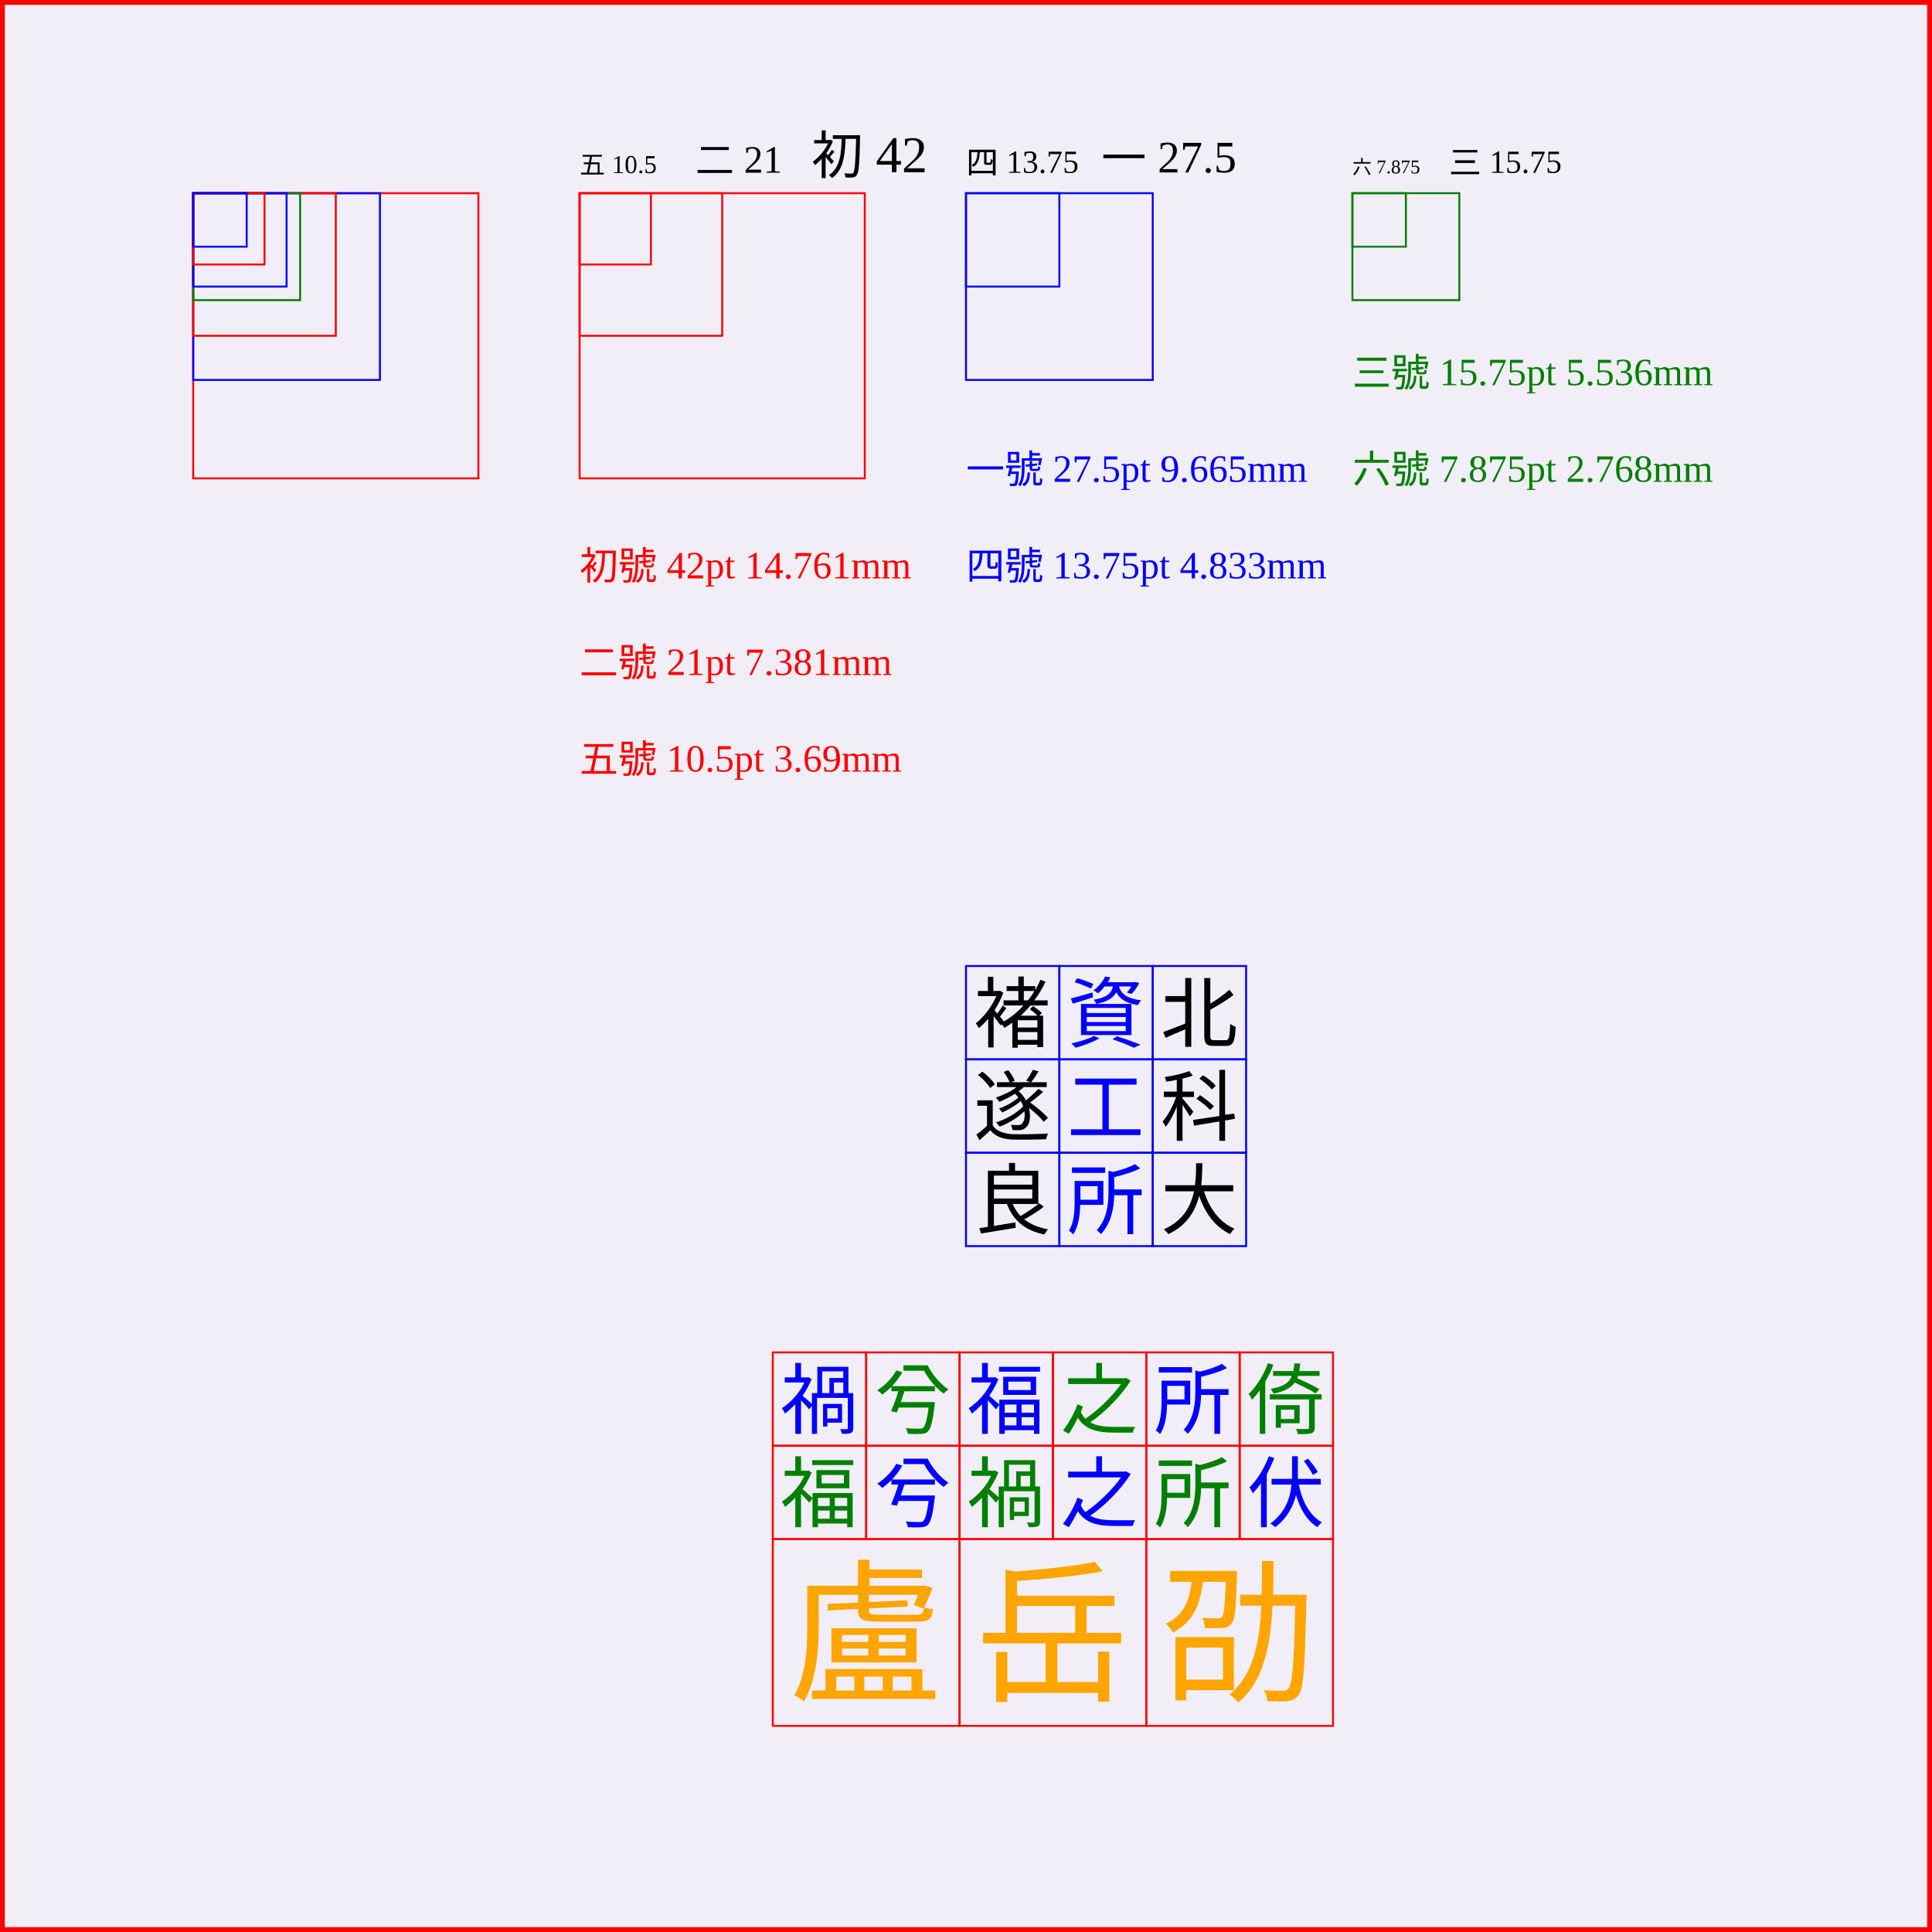
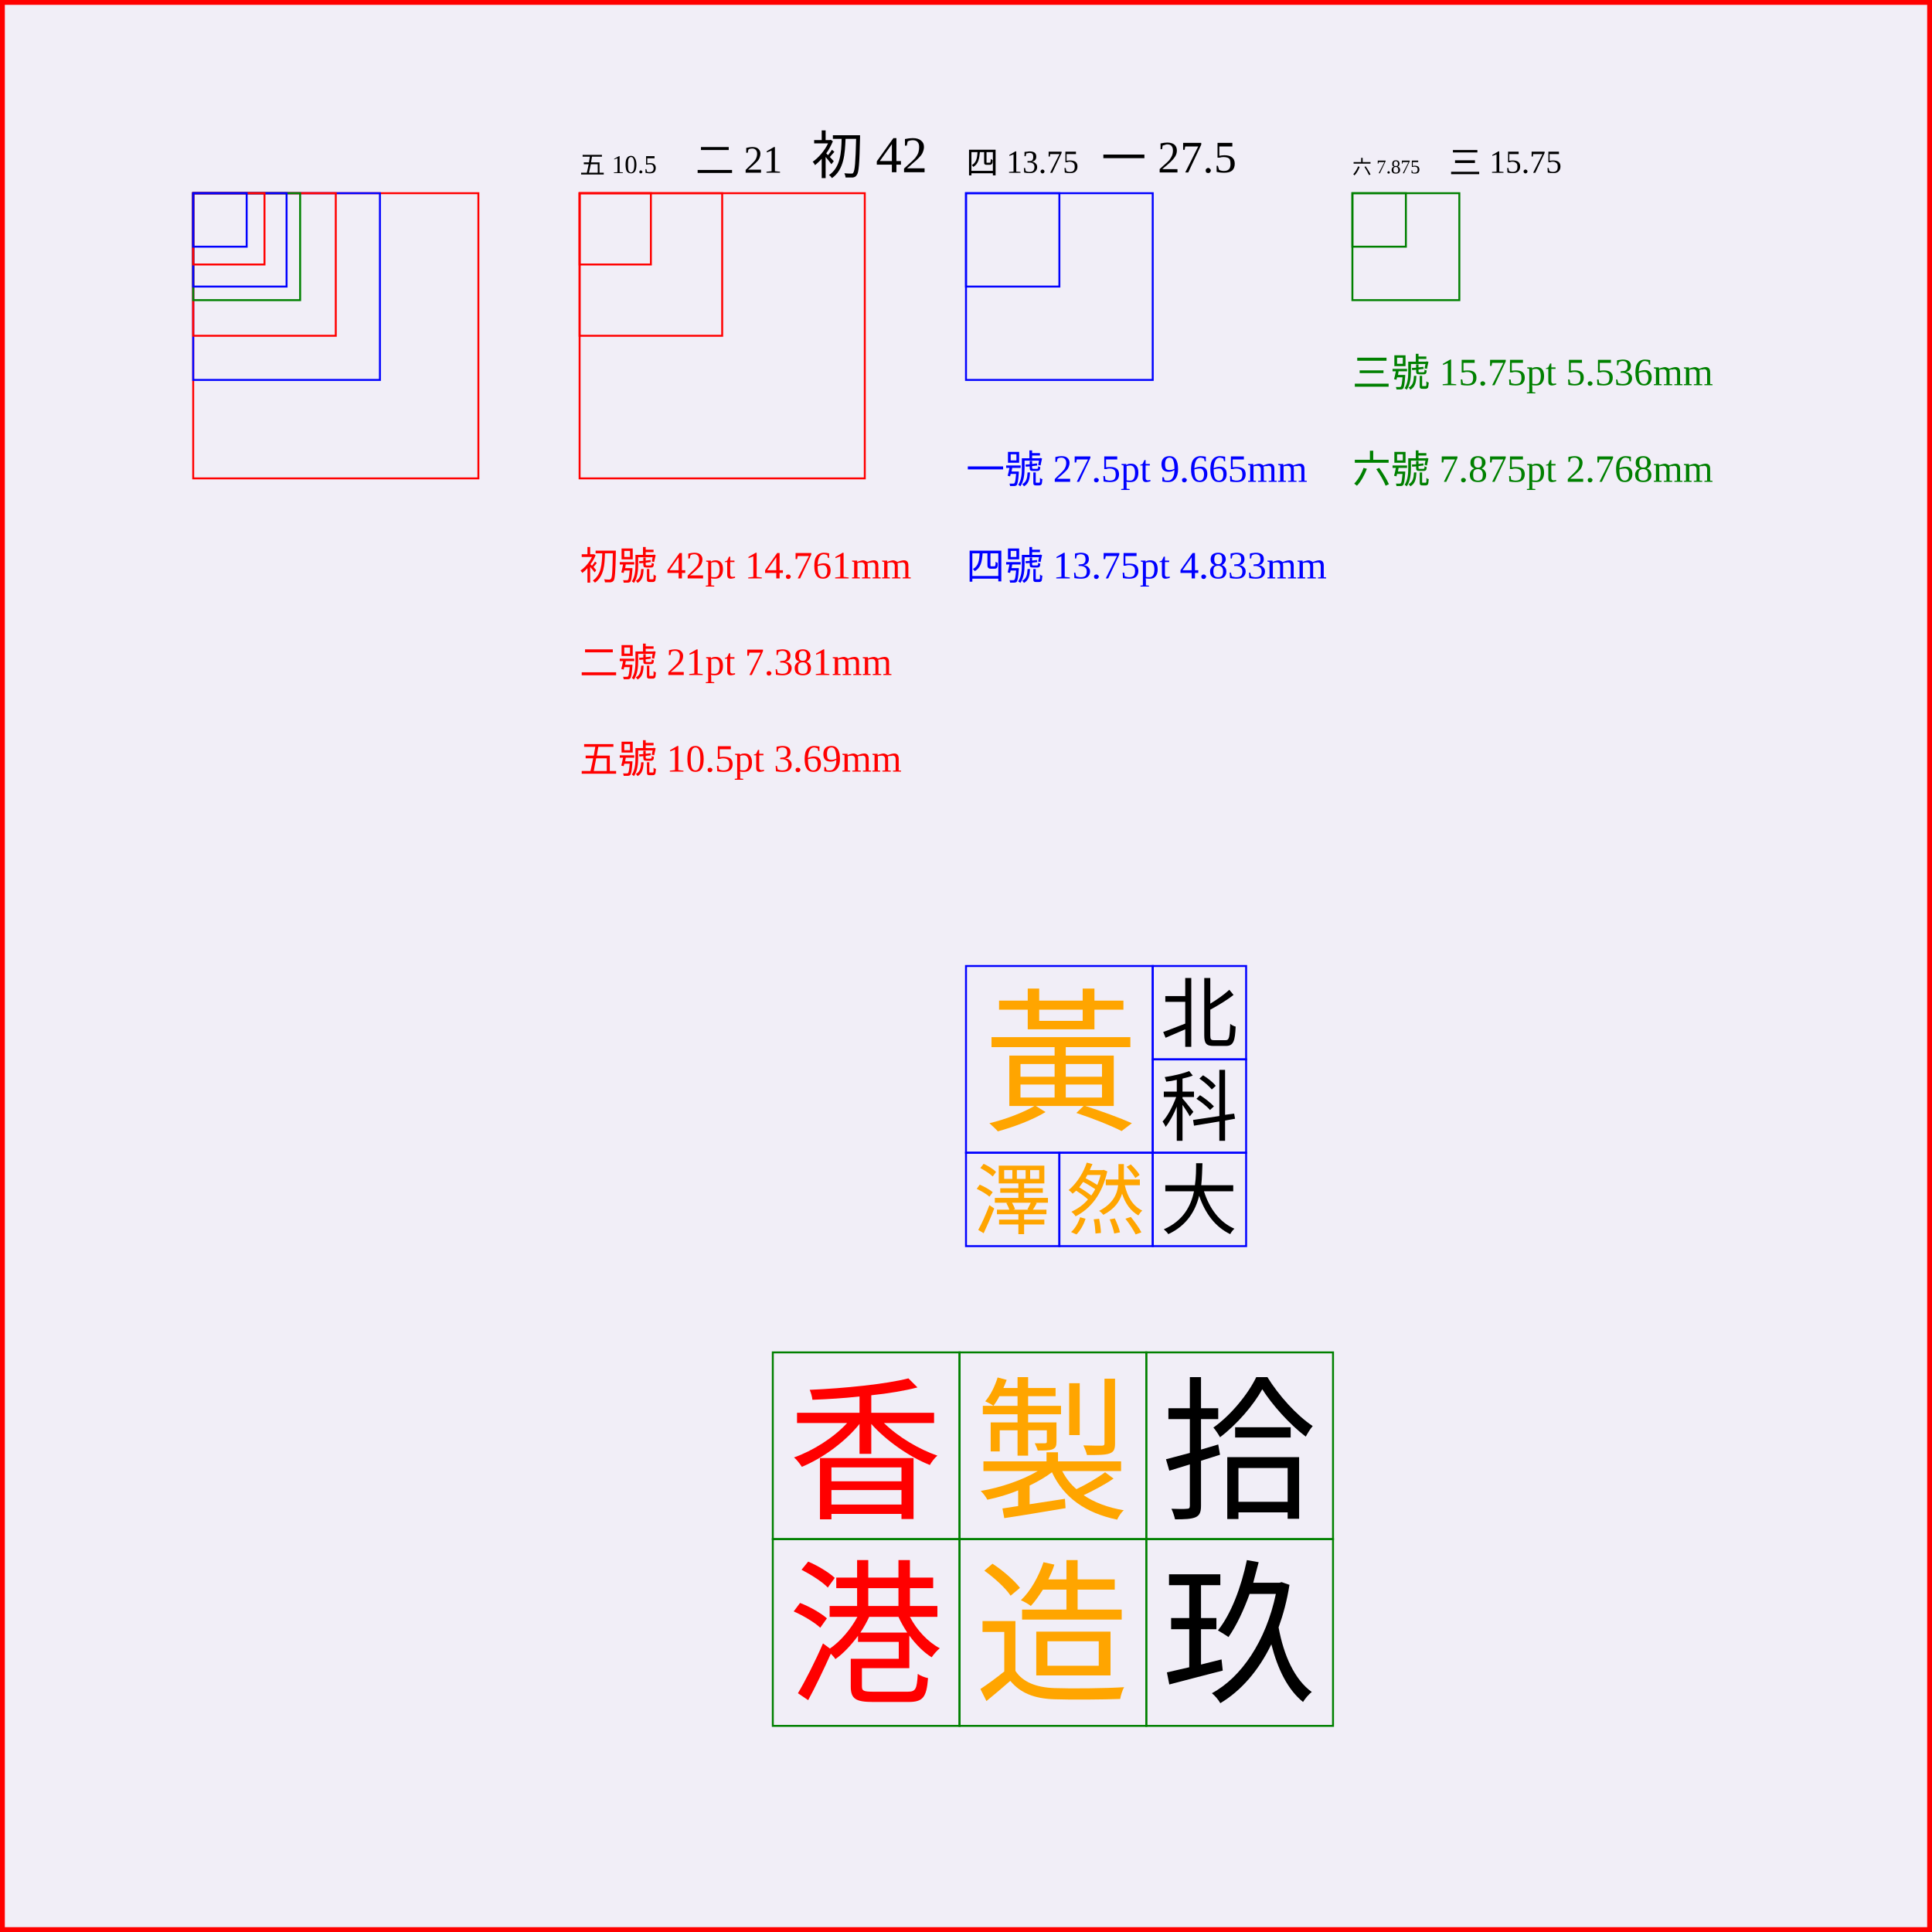
<svg xmlns="http://www.w3.org/2000/svg" version="1.1" width="100mm" height="100mm" viewBox="0 0 100 100">
  <rect x="0" y="0" width="100" height="100" stroke="red" stroke-width="0.5" fill="#F1EEF7" />
  <rect x="10" y="10" width="14.761" height="14.761" stroke="red" stroke-width="0.1" fill="none" />
  <rect x="10" y="10" width="9.665" height="9.665" stroke="blue" stroke-width="0.1" fill="none" />
  <rect x="10" y="10" width="7.38" height="7.38" stroke="red" stroke-width="0.1" fill="none" />
  <rect x="10" y="10" width="5.535" height="5.535" stroke="green" stroke-width="0.1" fill="none" />
  <rect x="10" y="10" width="4.833" height="4.833" stroke="blue" stroke-width="0.1" fill="none" />
  <rect x="10" y="10" width="3.69" height="3.69" stroke="red" stroke-width="0.1" fill="none" />
  <rect x="10" y="10" width="2.768" height="2.768" stroke="blue" stroke-width="0.1" fill="none" />
  <rect x="30" y="10" width="14.761" height="14.761" stroke="red" stroke-width="0.1" fill="none" />
  <text x="42" y="9" style="font-size:2pt;">初 42</text>
  <rect x="30" y="10" width="7.38" height="7.38" stroke="red" stroke-width="0.1" fill="none" />
  <text x="36" y="9" style="font-size:1.5pt;">二 21</text>
  <rect x="30" y="10" width="3.69" height="3.69" stroke="red" stroke-width="0.1" fill="none" />
  <text x="30" y="9" style="font-size:1pt;">五 10.5</text>
  <rect x="50" y="10" width="9.665" height="9.665" stroke="blue" stroke-width="0.1" fill="none" />
  <text x="57" y="9" style="font-size:1.75pt;">一 27.5</text>
  <rect x="50" y="10" width="4.833" height="4.833" stroke="blue" stroke-width="0.1" fill="none" />
  <text x="50" y="9" style="font-size:1.25pt;">四 13.75</text>
  <rect x="70" y="10" width="5.535" height="5.535" stroke="green" stroke-width="0.1" fill="none" />
  <text x="75" y="9" style="font-size:1.25pt;">三 15.75</text>
  <rect x="70" y="10" width="2.768" height="2.768" stroke="green" stroke-width="0.1" fill="none" />
  <text x="70" y="9" style="font-size:0.75pt;">六 7.875</text>
-   <rect x="50" y="50" width="4.833" height="4.833" stroke="blue" stroke-width="0.1" fill="none" />
-   <text x="50.4" y="53.9" style="font-size:3pt;">褚</text>
-   <rect x="50" y="54.833" width="4.833" height="4.833" stroke="blue" stroke-width="0.1" fill="none" />
-   <text x="50.4" y="58.733" style="font-size:3pt;">遂</text>
+   <rect x="50" y="50" width="9.666" height="9.666" stroke="blue" stroke-width="0.1" fill="none" />
+   <text x="50.9" y="57.9" style="font-size:6pt;" fill="orange">黃</text>
+   <rect x="50" y="54.833" width="4.833" height="0" stroke="blue" stroke-width="0.1" fill="none" />
  <rect x="50" y="59.666" width="4.833" height="4.833" stroke="blue" stroke-width="0.1" fill="none" />
-   <text x="50.4" y="63.566" style="font-size:3pt;">良</text>
-   <rect x="54.833" y="50" width="4.833" height="4.833" stroke="blue" stroke-width="0.1" fill="none" />
-   <text x="55.233" y="53.9" style="font-size:3pt;" fill="blue">資</text>
-   <rect x="54.833" y="54.833" width="4.833" height="4.833" stroke="blue" stroke-width="0.1" fill="none" />
-   <text x="55.233" y="58.733" style="font-size:3pt;" fill="blue">工</text>
+   <text x="50.4" y="63.566" style="font-size:3pt;" fill="orange">澤</text>
+   <rect x="54.833" y="50" width="0" height="4.833" stroke="blue" stroke-width="0.1" fill="none" />
+   <rect x="54.833" y="54.833" width="0" height="0" stroke="blue" stroke-width="0.1" fill="none" />
  <rect x="54.833" y="59.666" width="4.833" height="4.833" stroke="blue" stroke-width="0.1" fill="none" />
-   <text x="55.233" y="63.566" style="font-size:3pt;" fill="blue">所</text>
+   <text x="55.233" y="63.566" style="font-size:3pt;" fill="orange">然</text>
  <rect x="59.666" y="50" width="4.833" height="4.833" stroke="blue" stroke-width="0.1" fill="none" />
  <text x="60.066" y="53.9" style="font-size:3pt;">北</text>
  <rect x="59.666" y="54.833" width="4.833" height="4.833" stroke="blue" stroke-width="0.1" fill="none" />
  <text x="60.066" y="58.733" style="font-size:3pt;">科</text>
  <rect x="59.666" y="59.666" width="4.833" height="4.833" stroke="blue" stroke-width="0.1" fill="none" />
  <text x="60.066" y="63.566" style="font-size:3pt;">大</text>
-   <rect x="40" y="70" width="4.833" height="4.833" stroke="red" stroke-width="0.1" fill="none" />
-   <text x="40.4" y="73.9" style="font-size:3pt;" fill="blue">禍</text>
-   <rect x="44.833" y="70" width="4.833" height="4.833" stroke="red" stroke-width="0.1" fill="none" />
-   <text x="45.233" y="73.9" style="font-size:3pt;" fill="green">兮</text>
-   <rect x="49.666" y="70" width="4.833" height="4.833" stroke="red" stroke-width="0.1" fill="none" />
-   <text x="50.066" y="73.9" style="font-size:3pt;" fill="blue">福</text>
-   <rect x="54.499" y="70" width="4.833" height="4.833" stroke="red" stroke-width="0.1" fill="none" />
-   <text x="54.899" y="73.9" style="font-size:3pt;" fill="green">之</text>
-   <rect x="59.332" y="70" width="4.833" height="4.833" stroke="red" stroke-width="0.1" fill="none" />
-   <text x="59.732" y="73.9" style="font-size:3pt;" fill="blue">所</text>
-   <rect x="64.165" y="70" width="4.833" height="4.833" stroke="red" stroke-width="0.1" fill="none" />
-   <text x="64.565" y="73.9" style="font-size:3pt;" fill="green">倚</text>
-   <rect x="40" y="74.833" width="4.833" height="4.833" stroke="red" stroke-width="0.1" fill="none" />
-   <text x="40.4" y="78.733" style="font-size:3pt;" fill="green">福</text>
-   <rect x="44.833" y="74.833" width="4.833" height="4.833" stroke="red" stroke-width="0.1" fill="none" />
-   <text x="45.233" y="78.733" style="font-size:3pt;" fill="blue">兮</text>
-   <rect x="49.666" y="74.833" width="4.833" height="4.833" stroke="red" stroke-width="0.1" fill="none" />
-   <text x="50.066" y="78.733" style="font-size:3pt;" fill="green">禍</text>
-   <rect x="54.499" y="74.833" width="4.833" height="4.833" stroke="red" stroke-width="0.1" fill="none" />
-   <text x="54.899" y="78.733" style="font-size:3pt;" fill="blue">之</text>
-   <rect x="59.332" y="74.833" width="4.833" height="4.833" stroke="red" stroke-width="0.1" fill="none" />
-   <text x="59.732" y="78.733" style="font-size:3pt;" fill="green">所</text>
-   <rect x="64.165" y="74.833" width="4.833" height="4.833" stroke="red" stroke-width="0.1" fill="none" />
-   <text x="64.565" y="78.733" style="font-size:3pt;" fill="blue">伏</text>
-   <rect x="40" y="79.666" width="9.665" height="9.665" stroke="red" stroke-width="0.1" fill="none" />
-   <text x="40.8" y="87.466" style="font-size:6pt;" fill="orange">盧</text>
-   <rect x="49.666" y="79.666" width="9.665" height="9.665" stroke="red" stroke-width="0.1" fill="none" />
-   <text x="50.466" y="87.466" style="font-size:6pt;" fill="orange">岳</text>
-   <rect x="59.332" y="79.666" width="9.665" height="9.665" stroke="red" stroke-width="0.1" fill="none" />
-   <text x="60.132" y="87.466" style="font-size:6pt;" fill="orange">劭</text>
+   <rect x="40" y="70" width="9.665" height="9.665" stroke="green" stroke-width="0.1" fill="none" />
+   <text x="40.8" y="78" style="font-size:6pt;" fill="red">香</text>
+   <rect x="49.666" y="70" width="9.665" height="9.665" stroke="green" stroke-width="0.1" fill="none" />
+   <text x="50.466" y="78" style="font-size:6pt;" fill="orange">製</text>
+   <rect x="59.332" y="70" width="9.665" height="9.665" stroke="green" stroke-width="0.1" fill="none" />
+   <text x="60.132" y="78" style="font-size:6pt;" fill="black">拾</text>
+   <rect x="40" y="79.666" width="9.665" height="9.665" stroke="green" stroke-width="0.1" fill="none" />
+   <text x="40.8" y="87.466" style="font-size:6pt;" fill="red">港</text>
+   <rect x="49.666" y="79.666" width="9.665" height="9.665" stroke="green" stroke-width="0.1" fill="none" />
+   <text x="50.466" y="87.466" style="font-size:6pt;" fill="orange">造</text>
+   <rect x="59.332" y="79.666" width="9.665" height="9.665" stroke="green" stroke-width="0.1" fill="none" />
+   <text x="60.132" y="87.466" style="font-size:6pt;" fill="black">玖</text>
  <text x="30" y="30" style="font-size:1.5pt;" fill="red">初號 42pt 14.761mm</text>
  <text x="30" y="35" style="font-size:1.5pt;" fill="red">二號 21pt 7.381mm</text>
  <text x="30" y="40" style="font-size:1.5pt;" fill="red">五號 10.5pt 3.69mm</text>
  <text x="50" y="25" style="font-size:1.5pt;" fill="blue">一號 27.5pt 9.665mm</text>
  <text x="50" y="30" style="font-size:1.5pt;" fill="blue">四號 13.75pt 4.833mm</text>
  <text x="70" y="20" style="font-size:1.5pt;" fill="green">三號 15.75pt 5.536mm</text>
  <text x="70" y="25" style="font-size:1.5pt;" fill="green">六號 7.875pt 2.768mm</text>
</svg>
